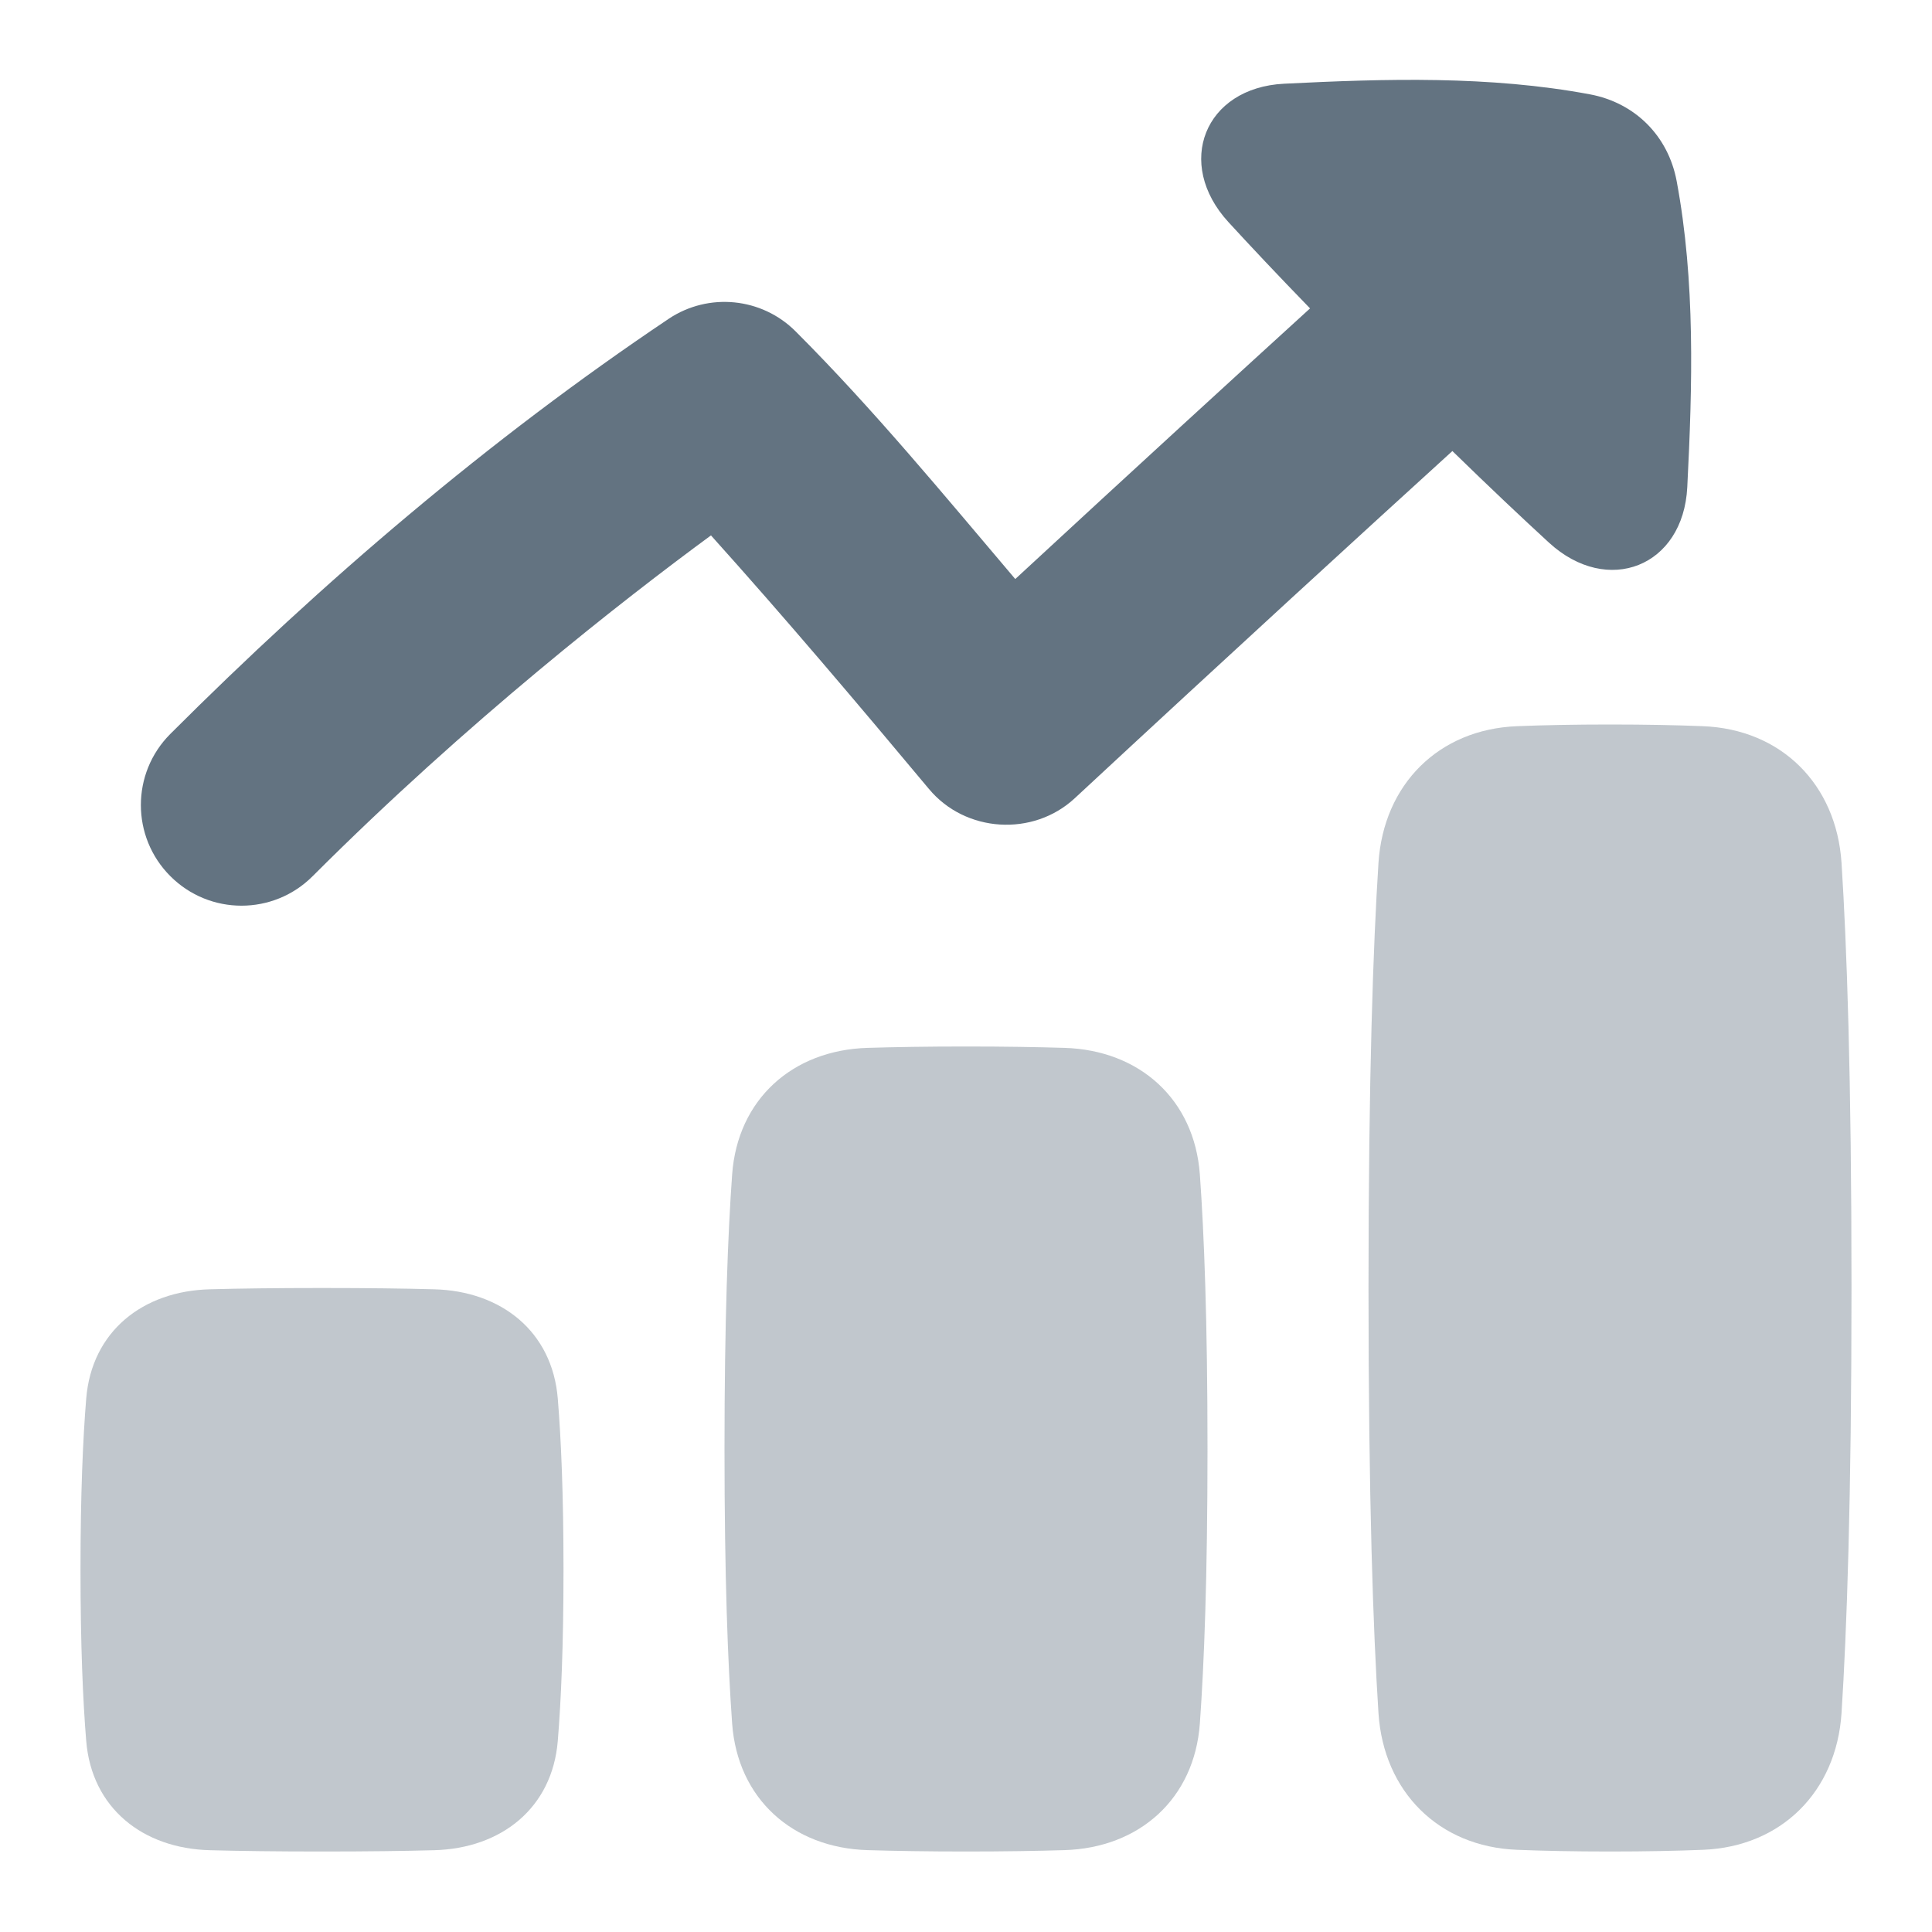
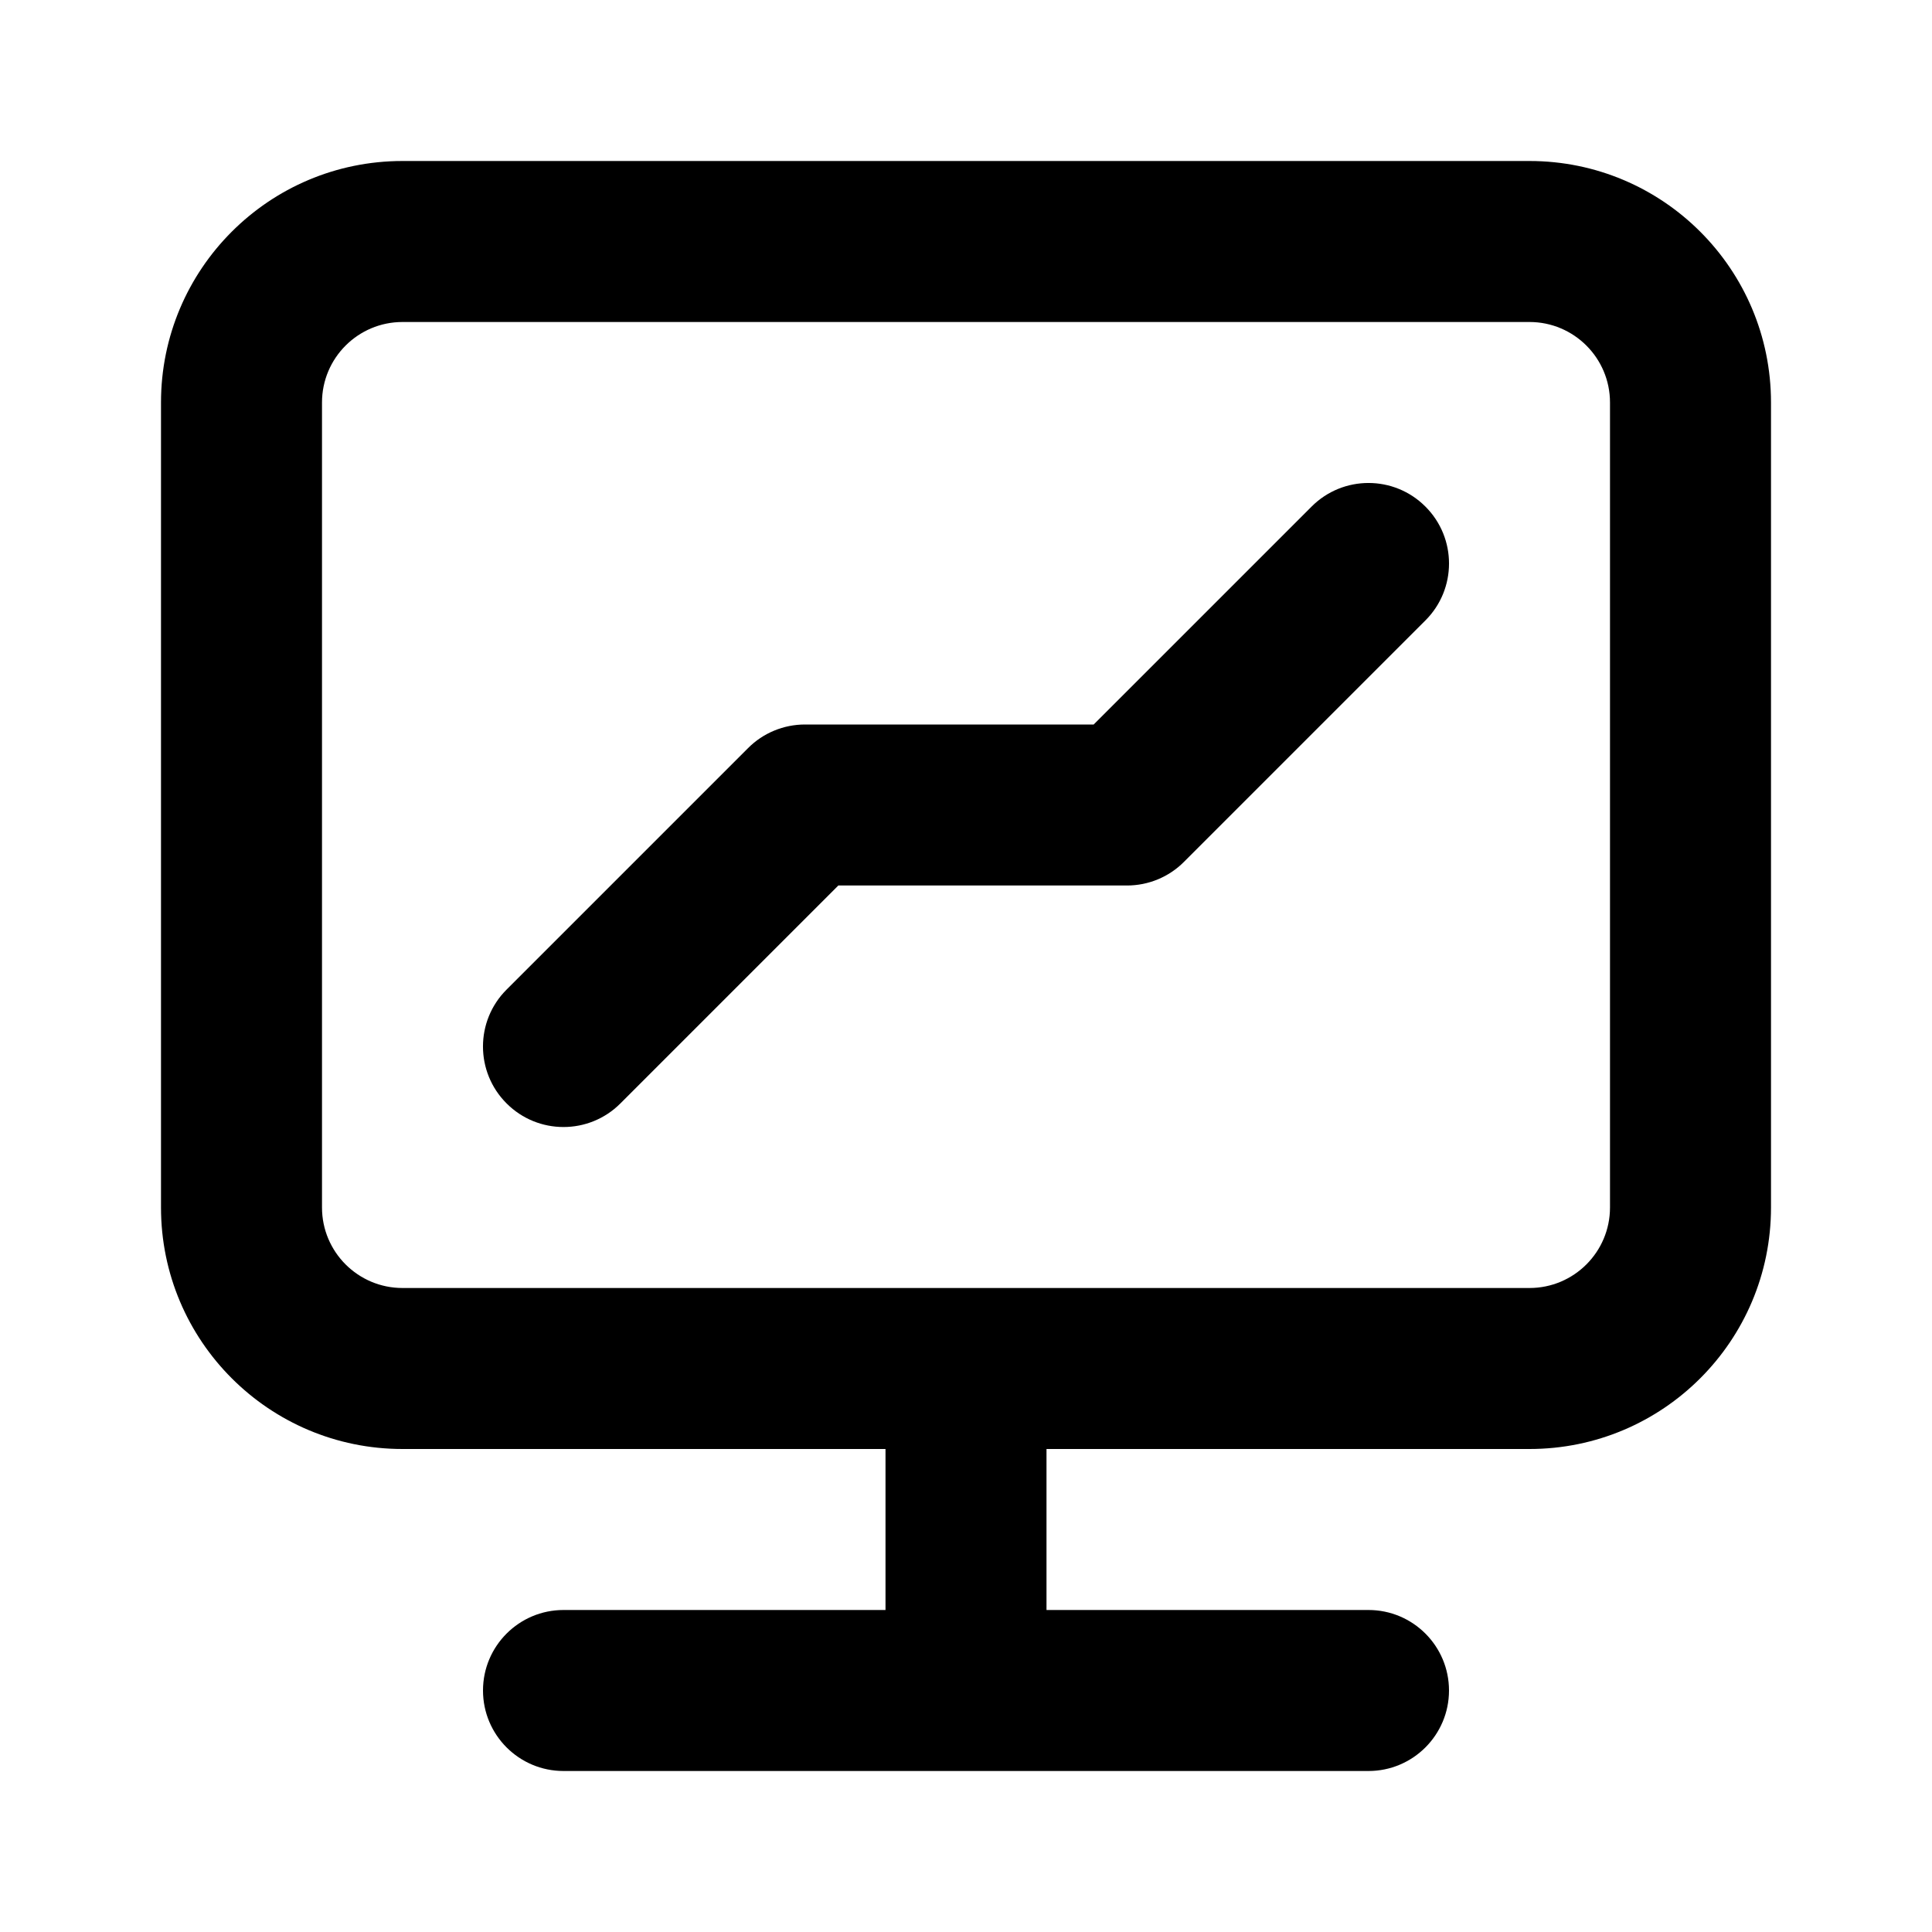
<svg xmlns="http://www.w3.org/2000/svg" width="24" height="24" viewBox="0 0 24 24" fill="none">
-   <path d="M20.96 6.051C20.911 7.039 19.971 7.41 19.242 6.741C18.911 6.437 18.514 6.063 18.042 5.603C16.976 6.573 15.322 8.086 13.351 9.916C12.833 10.397 11.992 10.344 11.54 9.801L11.539 9.8C10.652 8.738 9.758 7.681 8.832 6.651C7.751 7.445 5.81 8.958 3.884 10.884C3.396 11.373 2.604 11.373 2.116 10.884C1.628 10.396 1.628 9.605 2.116 9.117C4.006 7.227 6.079 5.455 8.303 3.963L8.306 3.961C8.307 3.96 8.307 3.96 8.307 3.96C8.802 3.63 9.463 3.695 9.884 4.117C10.852 5.085 11.726 6.149 12.612 7.193C14.117 5.801 15.385 4.641 16.274 3.831C15.87 3.415 15.536 3.06 15.26 2.759C14.591 2.03 14.962 1.09 15.951 1.04C17.212 0.977 18.506 0.939 19.751 1.172C20.312 1.277 20.723 1.689 20.828 2.249C21.061 3.495 21.024 4.789 20.96 6.051Z" fill="#637381" />
-   <g opacity="0.4">
-     <path d="M2.609 22.984C1.773 22.963 1.139 22.46 1.071 21.626C1.03 21.126 1 20.44 1 19.5C1 18.56 1.03 17.874 1.071 17.374C1.139 16.54 1.773 16.037 2.609 16.016C2.975 16.006 3.433 16 4 16C4.567 16 5.025 16.006 5.391 16.016C6.227 16.037 6.861 16.54 6.929 17.374C6.97 17.874 7 18.56 7 19.5C7 20.44 6.97 21.126 6.929 21.626C6.861 22.46 6.227 22.963 5.391 22.984C5.025 22.994 4.567 23 4 23C3.433 23 2.975 22.994 2.609 22.984Z" fill="#637381" />
-     <path d="M18.846 22.979C17.871 22.941 17.188 22.256 17.124 21.282C17.059 20.273 17 18.634 17 16C17 13.366 17.059 11.727 17.124 10.718C17.188 9.744 17.871 9.059 18.846 9.021C19.167 9.008 19.549 9 20 9C20.451 9 20.833 9.008 21.154 9.021C22.129 9.059 22.812 9.744 22.876 10.718C22.941 11.727 23 13.366 23 16C23 18.634 22.941 20.273 22.876 21.282C22.812 22.256 22.129 22.941 21.154 22.979C20.833 22.992 20.451 23 20 23C19.549 23 19.167 22.992 18.846 22.979Z" fill="#637381" />
-     <path d="M10.777 22.983C9.843 22.955 9.162 22.342 9.095 21.41C9.042 20.677 9 19.594 9 18C9 16.406 9.042 15.322 9.095 14.59C9.162 13.658 9.843 13.045 10.777 13.017C11.112 13.007 11.516 13 12 13C12.484 13 12.888 13.007 13.223 13.017C14.157 13.045 14.838 13.658 14.905 14.59C14.958 15.322 15 16.406 15 18C15 19.594 14.958 20.677 14.905 21.41C14.838 22.342 14.157 22.955 13.223 22.983C12.888 22.993 12.484 23 12 23C11.516 23 11.112 22.993 10.777 22.983Z" fill="#637381" />
-   </g>
+   <path fill-rule="evenodd" clip-rule="evenodd" d="M5 4C4.448 4 4 4.448 4 5V15C4 15.552 4.448 16 5 16H19C19.552 16 20 15.552 20 15V5C20 4.448 19.552 4 19 4H5ZM2 5C2 3.343 3.343 2 5 2H19C20.657 2 22 3.343 22 5V15C22 16.657 20.657 18 19 18H13V20H17C17.552 20 18 20.448 18 21C18 21.552 17.552 22 17 22H7C6.448 22 6 21.552 6 21C6 20.448 6.448 20 7 20H11V18H5C3.343 18 2 16.657 2 15V5ZM17.707 6.293C18.098 6.683 18.098 7.317 17.707 7.707L14.707 10.707C14.52 10.895 14.265 11 14 11H10.414L7.707 13.707C7.317 14.098 6.683 14.098 6.293 13.707C5.902 13.317 5.902 12.683 6.293 12.293L9.293 9.293C9.48 9.105 9.735 9 10 9H13.586L16.293 6.293C16.683 5.902 17.317 5.902 17.707 6.293Z" fill="black" />
</svg>
